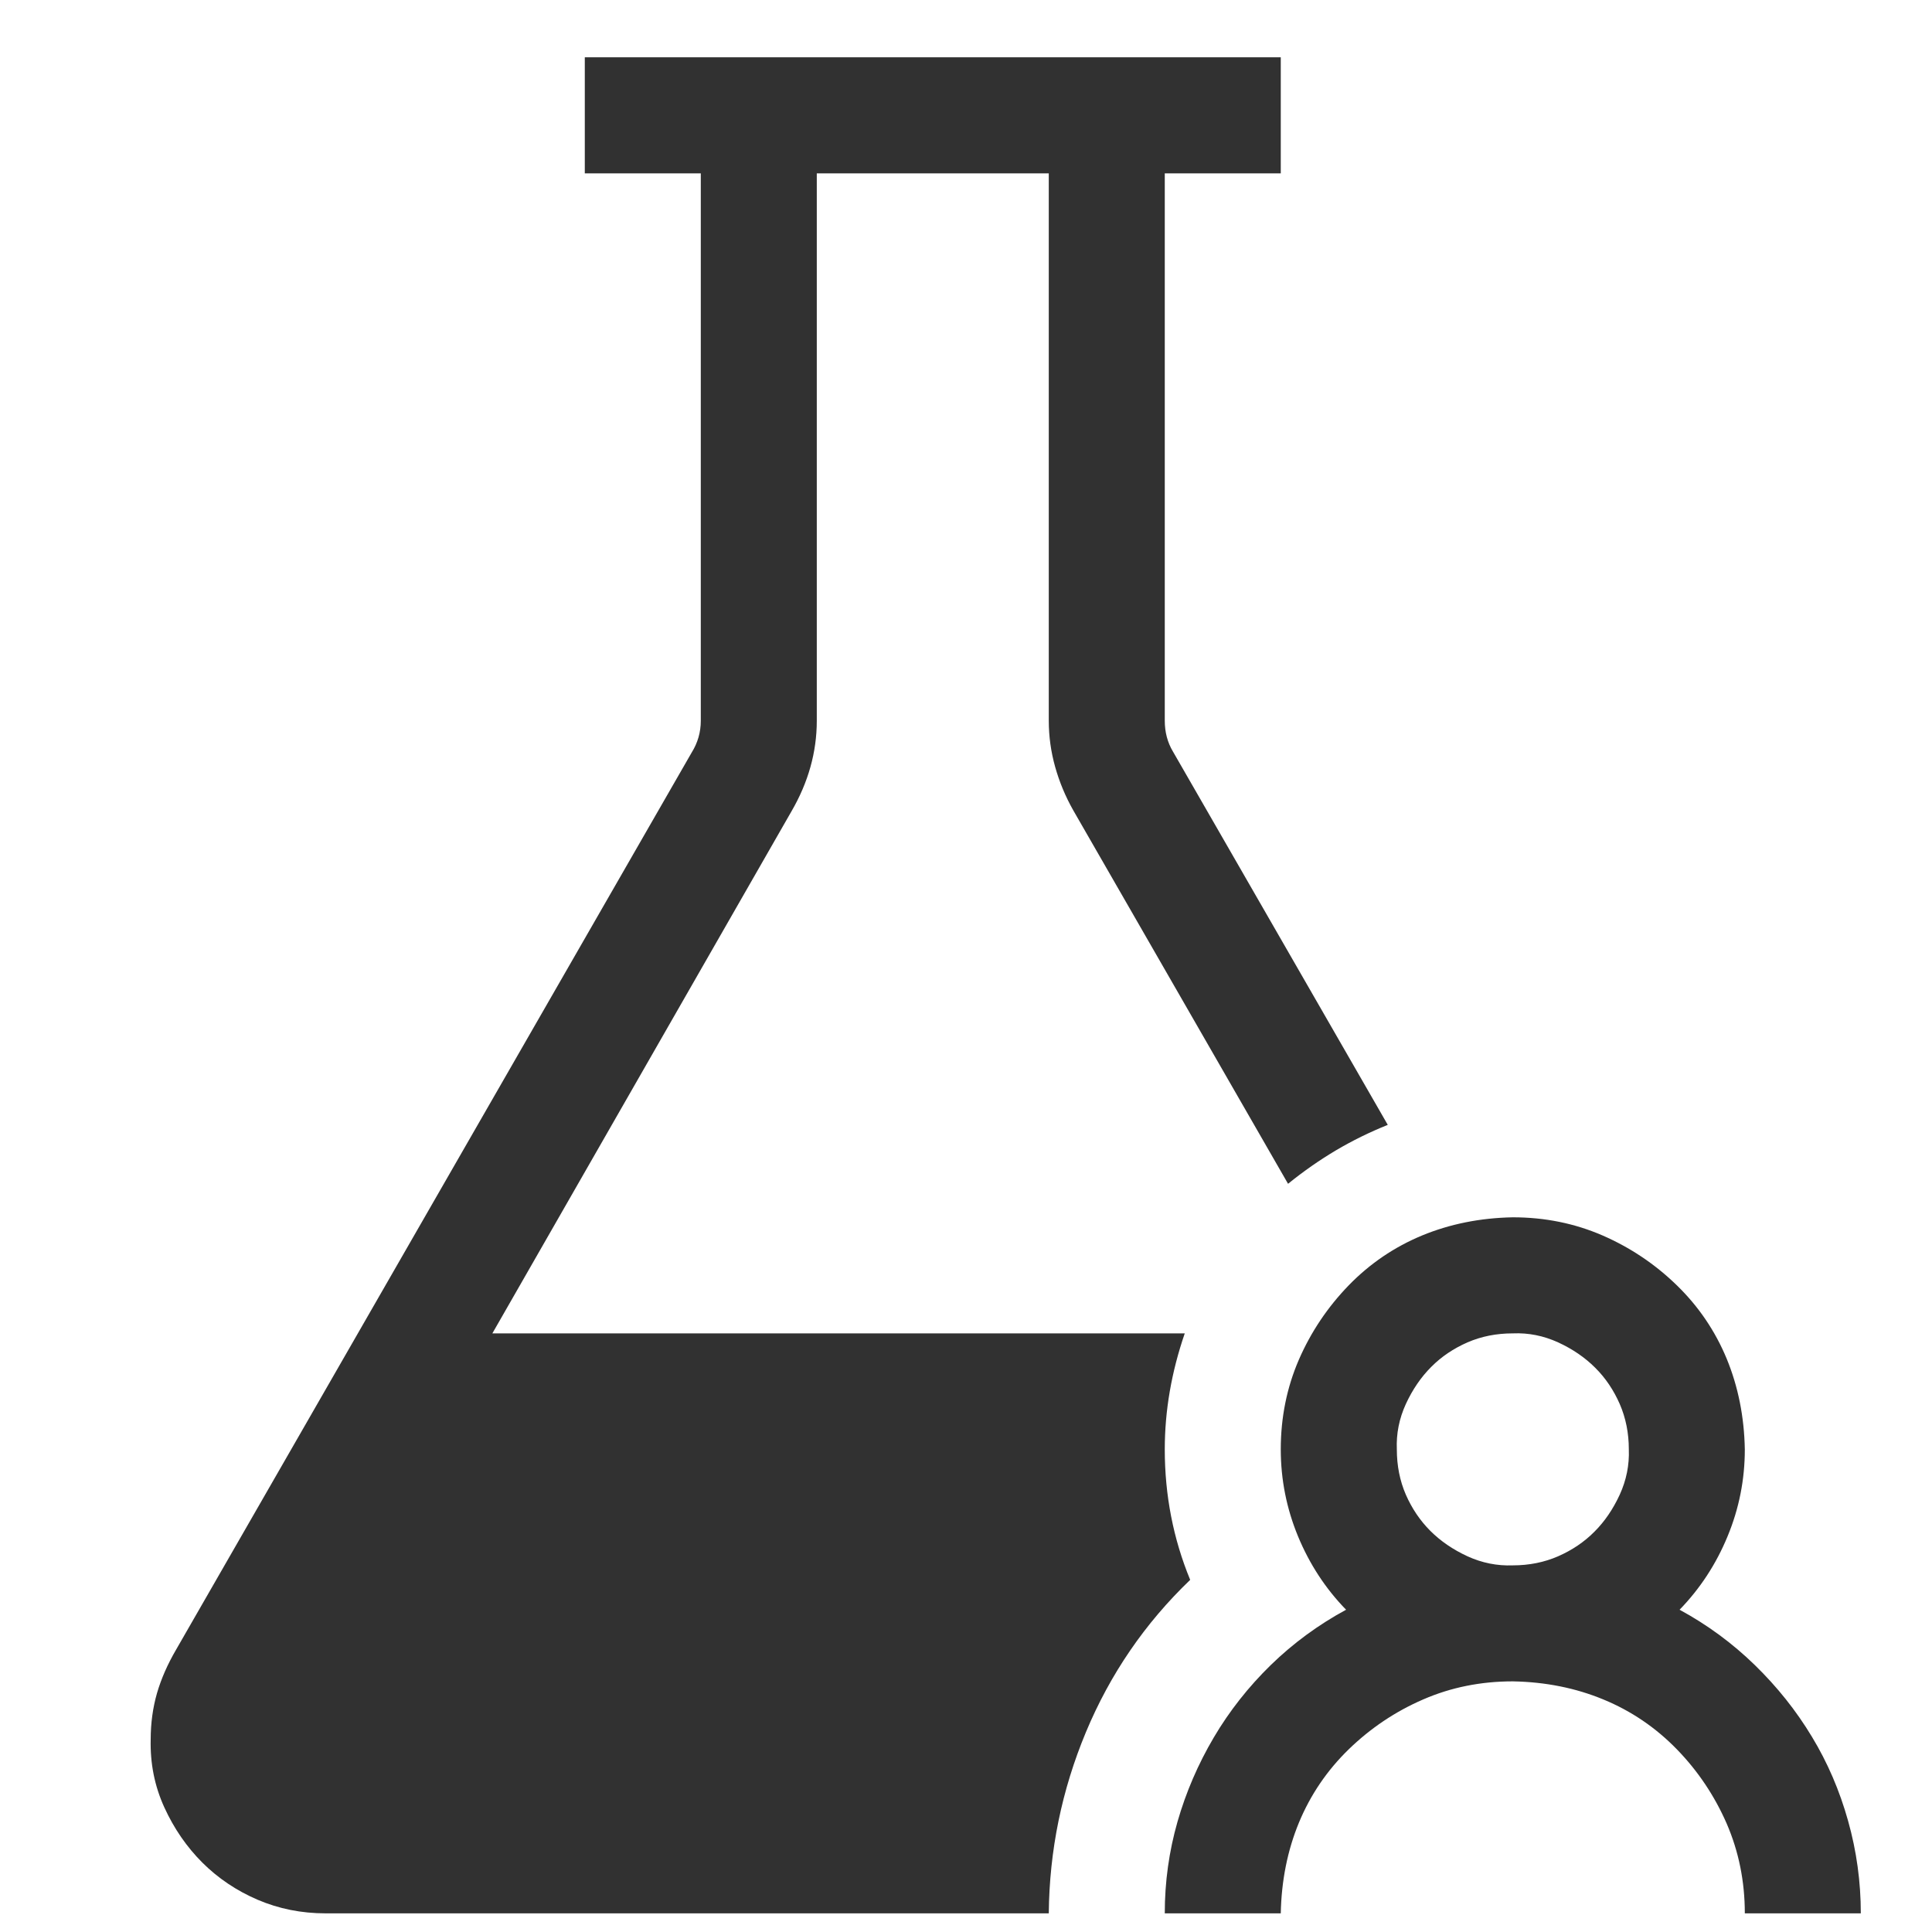
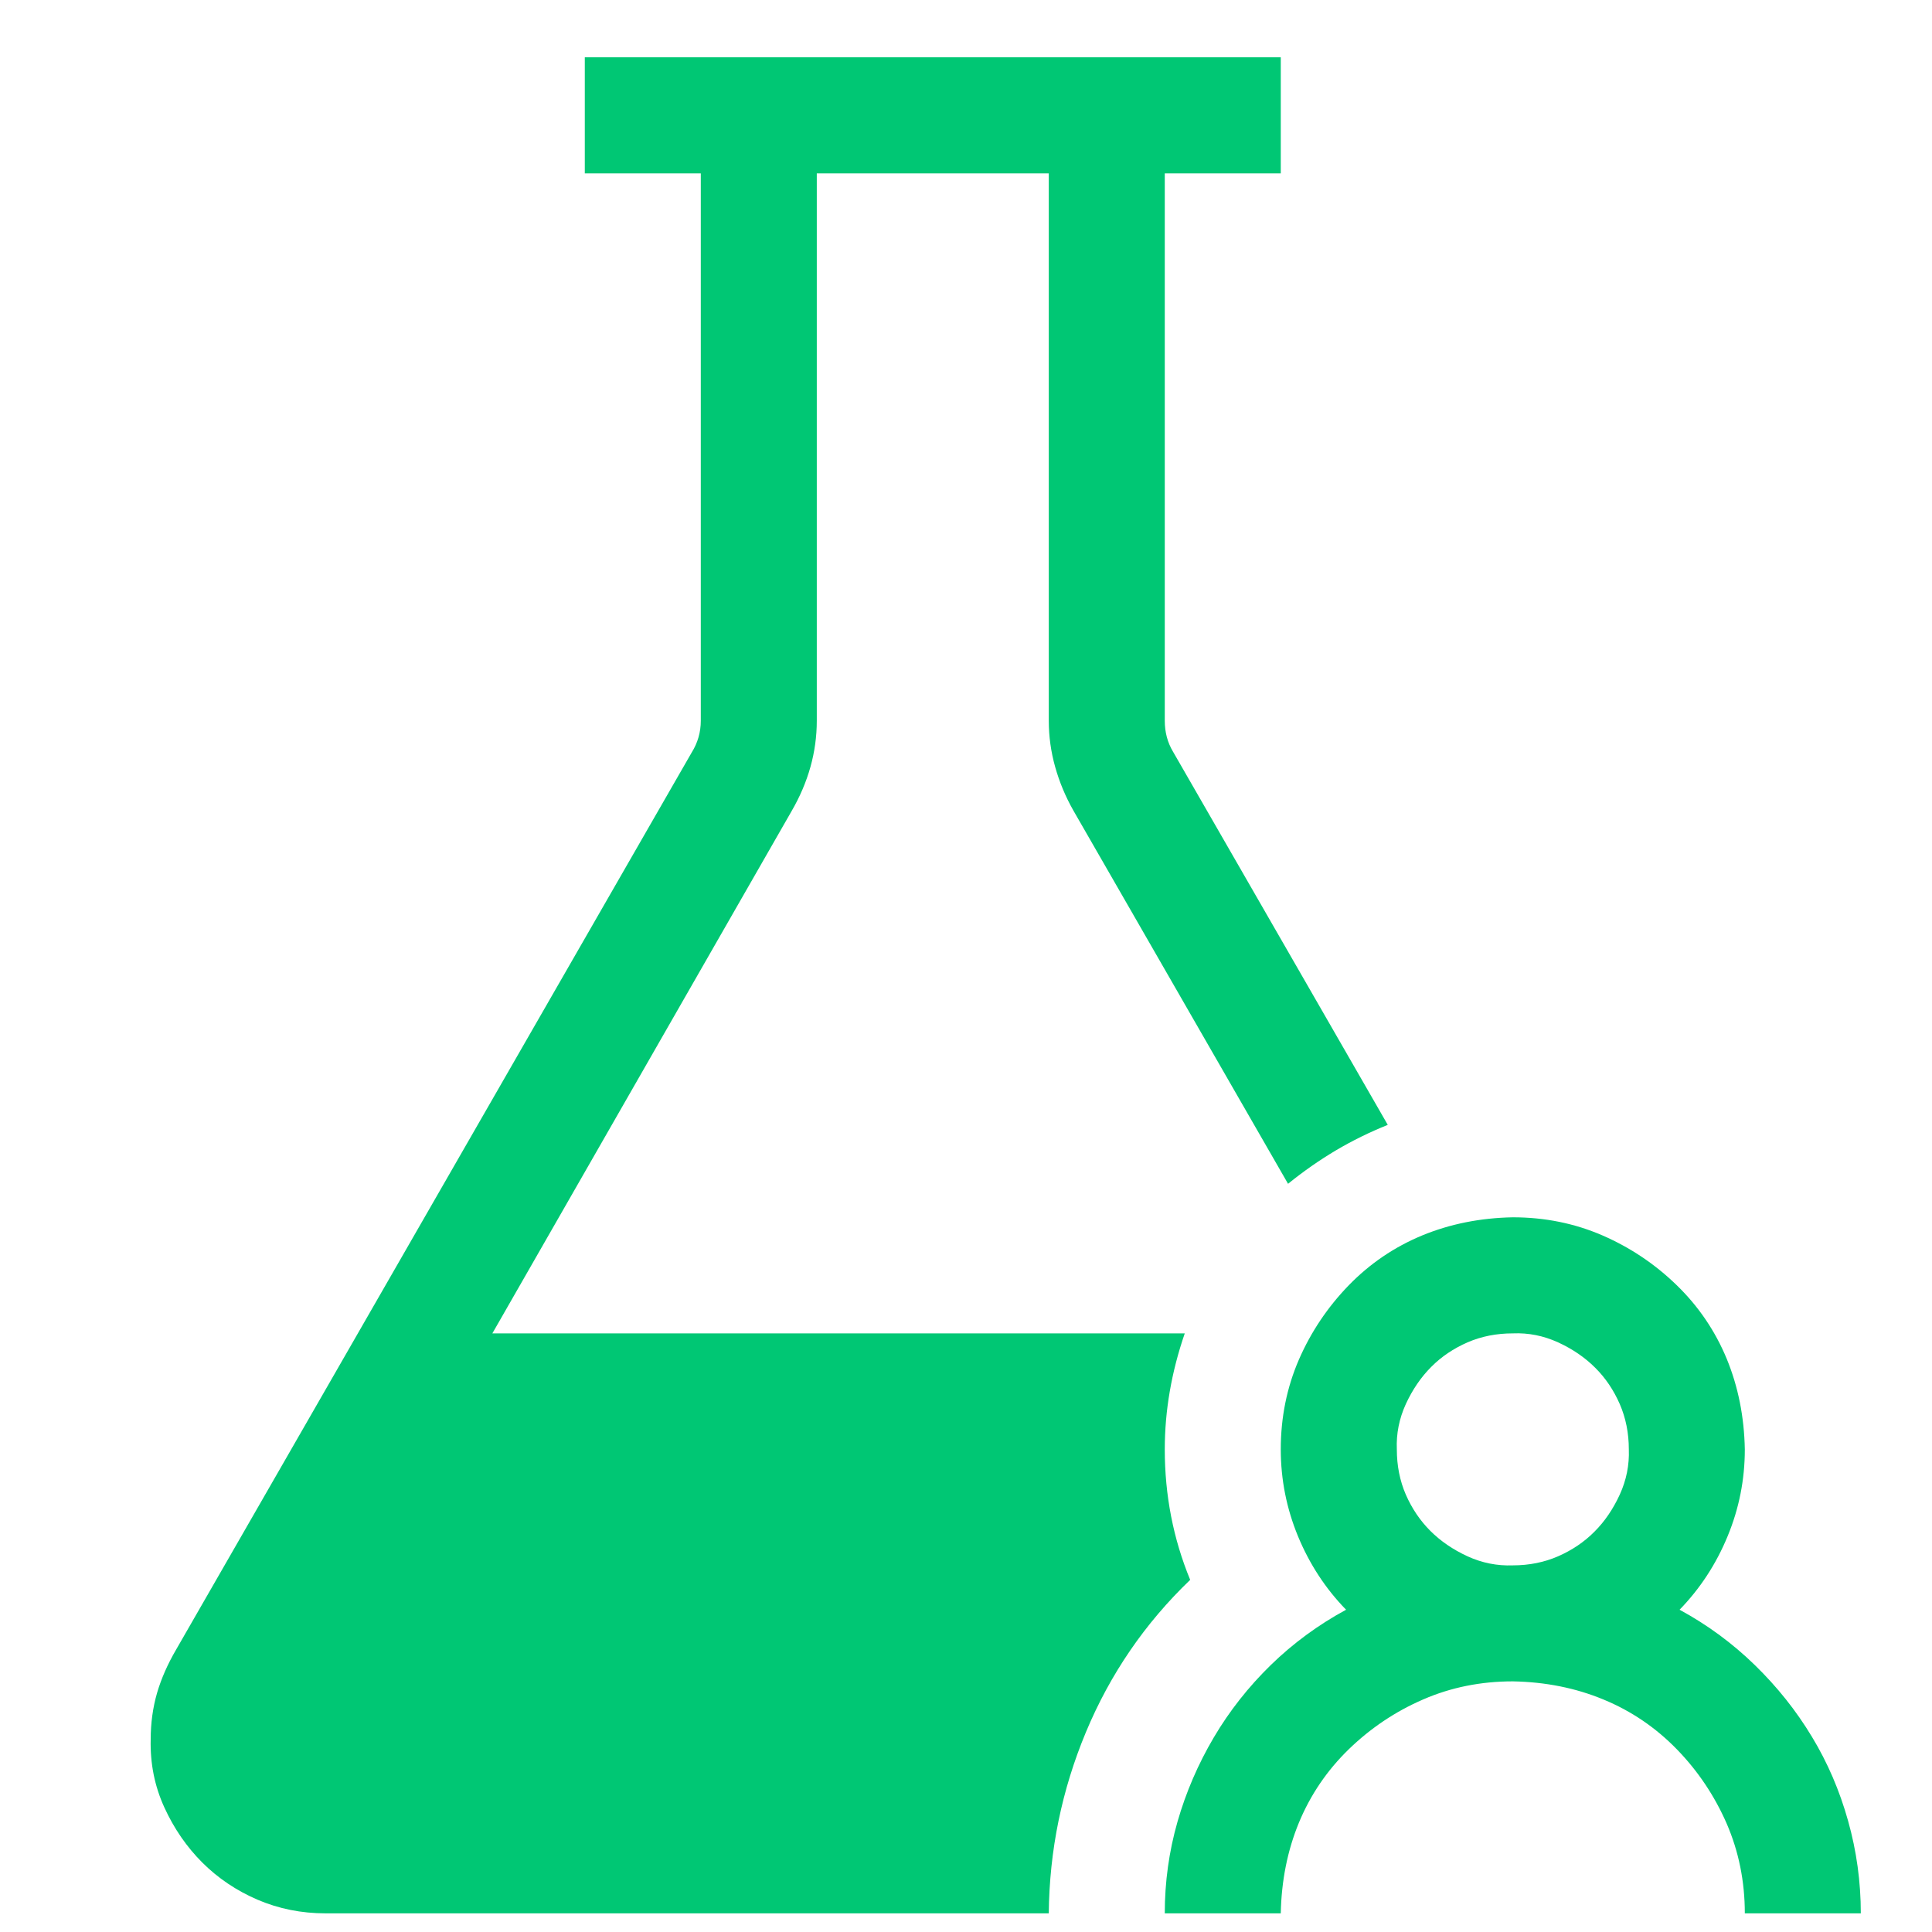
<svg xmlns="http://www.w3.org/2000/svg" width="51" height="51" viewBox="0 0 26 26" fill="none">
-   <path d="M22.603 21.663C22.977 21.866 23.314 22.114 23.615 22.407C23.916 22.7 24.172 23.021 24.383 23.371C24.595 23.72 24.757 24.098 24.871 24.505C24.985 24.911 25.042 25.326 25.042 25.749H23.481C23.481 25.318 23.399 24.916 23.237 24.541C23.074 24.168 22.851 23.834 22.566 23.541C22.282 23.249 21.952 23.025 21.578 22.871C21.204 22.716 20.798 22.635 20.359 22.627C19.928 22.627 19.525 22.708 19.151 22.871C18.777 23.033 18.444 23.257 18.151 23.541C17.858 23.826 17.635 24.155 17.48 24.529C17.326 24.903 17.245 25.31 17.236 25.749H15.675C15.675 25.326 15.732 24.916 15.846 24.517C15.96 24.119 16.123 23.741 16.334 23.383C16.545 23.025 16.802 22.7 17.102 22.407C17.403 22.114 17.741 21.866 18.115 21.663C17.838 21.379 17.623 21.049 17.468 20.675C17.314 20.301 17.236 19.911 17.236 19.505C17.236 19.074 17.318 18.671 17.48 18.297C17.643 17.923 17.867 17.59 18.151 17.297C18.436 17.004 18.765 16.781 19.139 16.626C19.513 16.472 19.92 16.39 20.359 16.382C20.79 16.382 21.192 16.464 21.566 16.626C21.94 16.789 22.273 17.012 22.566 17.297C22.859 17.582 23.082 17.911 23.237 18.285C23.391 18.659 23.473 19.066 23.481 19.505C23.481 19.911 23.404 20.301 23.249 20.675C23.095 21.049 22.879 21.379 22.603 21.663ZM20.359 21.066C20.578 21.066 20.782 21.025 20.968 20.944C21.155 20.862 21.318 20.753 21.456 20.614C21.595 20.476 21.708 20.309 21.798 20.114C21.887 19.919 21.928 19.716 21.92 19.505C21.92 19.285 21.879 19.082 21.798 18.895C21.716 18.708 21.607 18.545 21.468 18.407C21.33 18.269 21.164 18.155 20.968 18.065C20.773 17.976 20.57 17.935 20.359 17.944C20.139 17.944 19.936 17.984 19.749 18.065C19.562 18.147 19.399 18.256 19.261 18.395C19.123 18.533 19.009 18.7 18.919 18.895C18.83 19.09 18.789 19.293 18.798 19.505C18.798 19.724 18.838 19.927 18.919 20.114C19.001 20.301 19.111 20.464 19.249 20.602C19.387 20.74 19.554 20.854 19.749 20.944C19.944 21.033 20.147 21.074 20.359 21.066ZM16.017 21.261C15.407 21.846 14.94 22.529 14.614 23.31C14.289 24.09 14.122 24.903 14.114 25.749H4.382C4.057 25.749 3.752 25.688 3.467 25.566C3.183 25.444 2.935 25.277 2.723 25.066C2.512 24.855 2.341 24.607 2.211 24.322C2.081 24.037 2.02 23.733 2.028 23.407C2.028 23.188 2.057 22.98 2.113 22.785C2.17 22.59 2.256 22.395 2.37 22.2L9.309 10.126C9.39 9.996 9.431 9.853 9.431 9.699V2.333H7.87V0.771H17.236V2.333H15.675V9.699C15.675 9.853 15.712 9.992 15.785 10.114L18.676 15.138C18.432 15.236 18.2 15.35 17.98 15.48C17.761 15.61 17.545 15.76 17.334 15.931L14.444 10.906C14.338 10.719 14.257 10.524 14.2 10.321C14.143 10.118 14.114 9.91 14.114 9.699V2.333H10.992V9.699C10.992 10.122 10.878 10.528 10.651 10.919L6.626 17.944H15.944C15.765 18.464 15.675 18.984 15.675 19.505C15.675 20.122 15.789 20.708 16.017 21.261Z" fill="#313131" />
+   <defs>
+     <linearGradient id="grad1" x1="0%" y1="0%" x2="100%" y2="100%">
+       <stop offset="0%" style="stop-color:#00C774;stop-opacity:1" />
+       <stop offset="100%" style="stop-color:#00C774;stop-opacity:1" />
+     </linearGradient>
+   </defs>
+   <path d="M22.603 21.663C22.977 21.866 23.314 22.114 23.615 22.407C23.916 22.7 24.172 23.021 24.383 23.371C24.595 23.72 24.757 24.098 24.871 24.505C24.985 24.911 25.042 25.326 25.042 25.749H23.481C23.481 25.318 23.399 24.916 23.237 24.541C23.074 24.168 22.851 23.834 22.566 23.541C22.282 23.249 21.952 23.025 21.578 22.871C21.204 22.716 20.798 22.635 20.359 22.627C19.928 22.627 19.525 22.708 19.151 22.871C18.777 23.033 18.444 23.257 18.151 23.541C17.858 23.826 17.635 24.155 17.48 24.529C17.326 24.903 17.245 25.31 17.236 25.749H15.675C15.675 25.326 15.732 24.916 15.846 24.517C15.96 24.119 16.123 23.741 16.334 23.383C16.545 23.025 16.802 22.7 17.102 22.407C17.403 22.114 17.741 21.866 18.115 21.663C17.838 21.379 17.623 21.049 17.468 20.675C17.314 20.301 17.236 19.911 17.236 19.505C17.236 19.074 17.318 18.671 17.48 18.297C17.643 17.923 17.867 17.59 18.151 17.297C18.436 17.004 18.765 16.781 19.139 16.626C19.513 16.472 19.92 16.39 20.359 16.382C20.79 16.382 21.192 16.464 21.566 16.626C21.94 16.789 22.273 17.012 22.566 17.297C22.859 17.582 23.082 17.911 23.237 18.285C23.391 18.659 23.473 19.066 23.481 19.505C23.481 19.911 23.404 20.301 23.249 20.675C23.095 21.049 22.879 21.379 22.603 21.663ZM20.359 21.066C20.578 21.066 20.782 21.025 20.968 20.944C21.155 20.862 21.318 20.753 21.456 20.614C21.595 20.476 21.708 20.309 21.798 20.114C21.887 19.919 21.928 19.716 21.92 19.505C21.92 19.285 21.879 19.082 21.798 18.895C21.716 18.708 21.607 18.545 21.468 18.407C21.33 18.269 21.164 18.155 20.968 18.065C20.773 17.976 20.57 17.935 20.359 17.944C20.139 17.944 19.936 17.984 19.749 18.065C19.562 18.147 19.399 18.256 19.261 18.395C19.123 18.533 19.009 18.7 18.919 18.895C18.83 19.09 18.789 19.293 18.798 19.505C18.798 19.724 18.838 19.927 18.919 20.114C19.001 20.301 19.111 20.464 19.249 20.602C19.387 20.74 19.554 20.854 19.749 20.944C19.944 21.033 20.147 21.074 20.359 21.066ZM16.017 21.261C15.407 21.846 14.94 22.529 14.614 23.31C14.289 24.09 14.122 24.903 14.114 25.749H4.382C4.057 25.749 3.752 25.688 3.467 25.566C3.183 25.444 2.935 25.277 2.723 25.066C2.512 24.855 2.341 24.607 2.211 24.322C2.081 24.037 2.02 23.733 2.028 23.407C2.028 23.188 2.057 22.98 2.113 22.785C2.17 22.59 2.256 22.395 2.37 22.2L9.309 10.126C9.39 9.996 9.431 9.853 9.431 9.699V2.333H7.87V0.771H17.236V2.333H15.675V9.699C15.675 9.853 15.712 9.992 15.785 10.114L18.676 15.138C18.432 15.236 18.2 15.35 17.98 15.48C17.761 15.61 17.545 15.76 17.334 15.931L14.444 10.906C14.338 10.719 14.257 10.524 14.2 10.321C14.143 10.118 14.114 9.91 14.114 9.699V2.333H10.992V9.699C10.992 10.122 10.878 10.528 10.651 10.919L6.626 17.944H15.944C15.765 18.464 15.675 18.984 15.675 19.505C15.675 20.122 15.789 20.708 16.017 21.261Z" fill="url(#grad1)" />
</svg>
